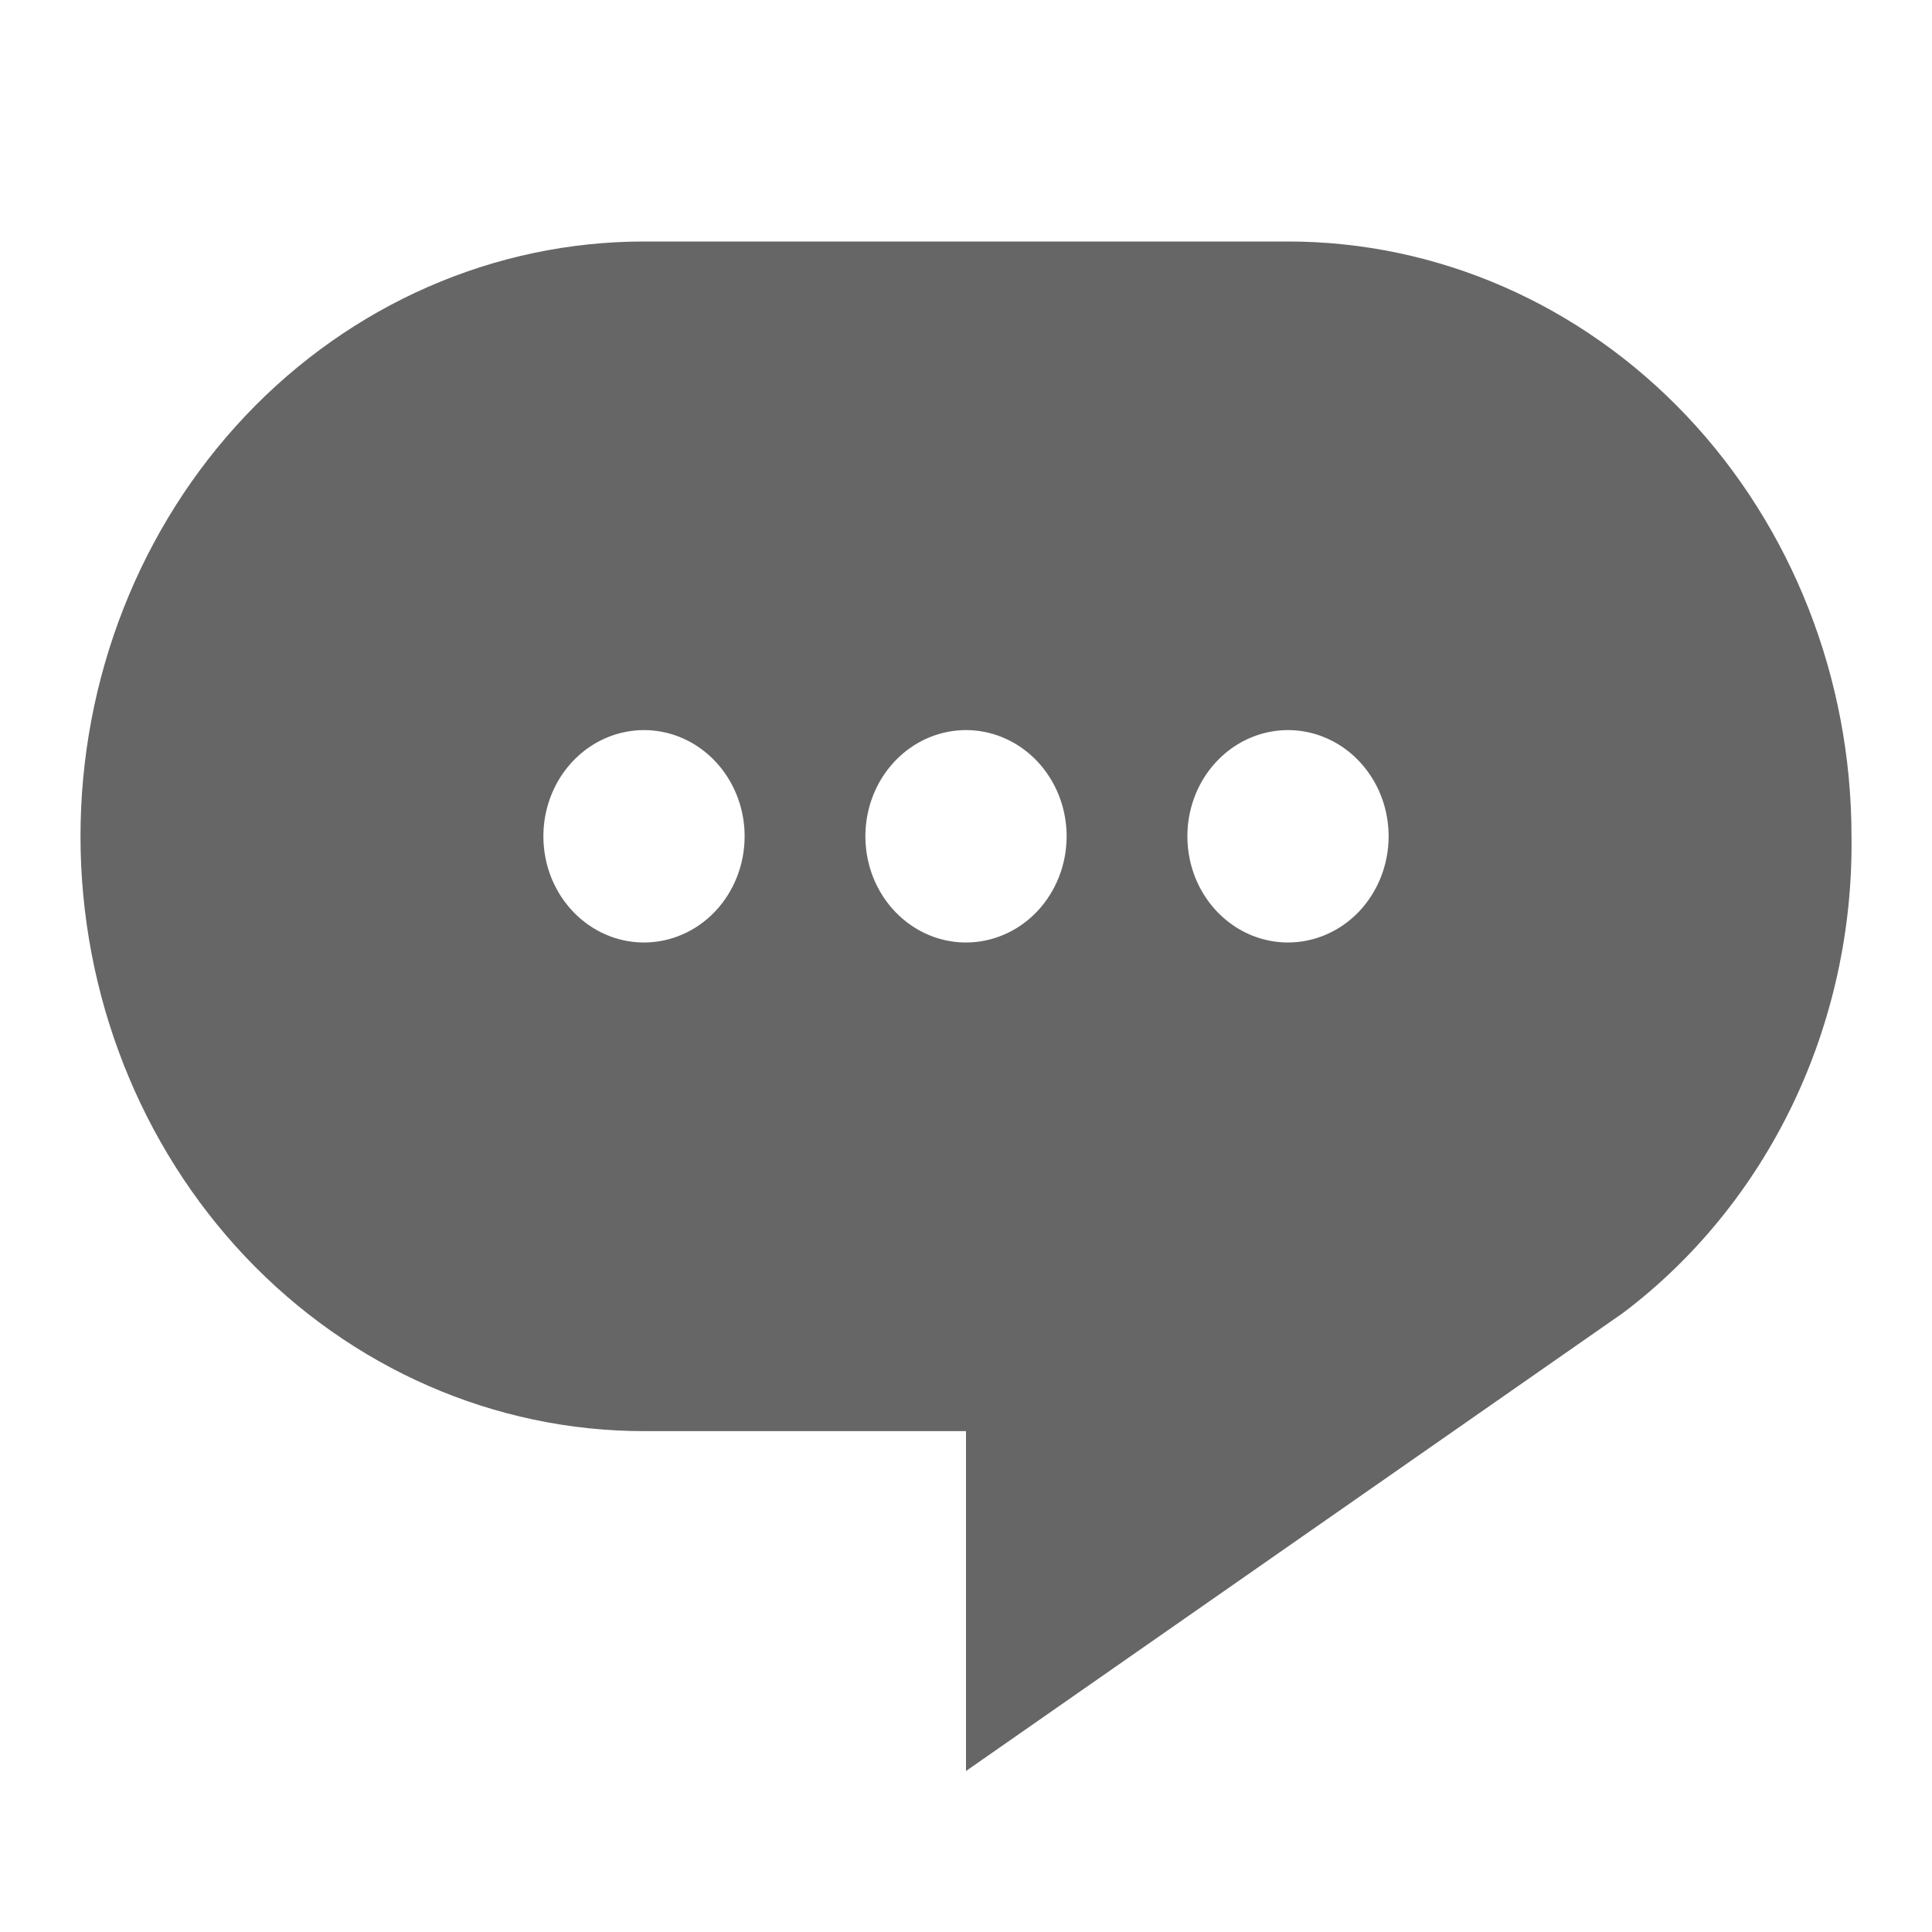
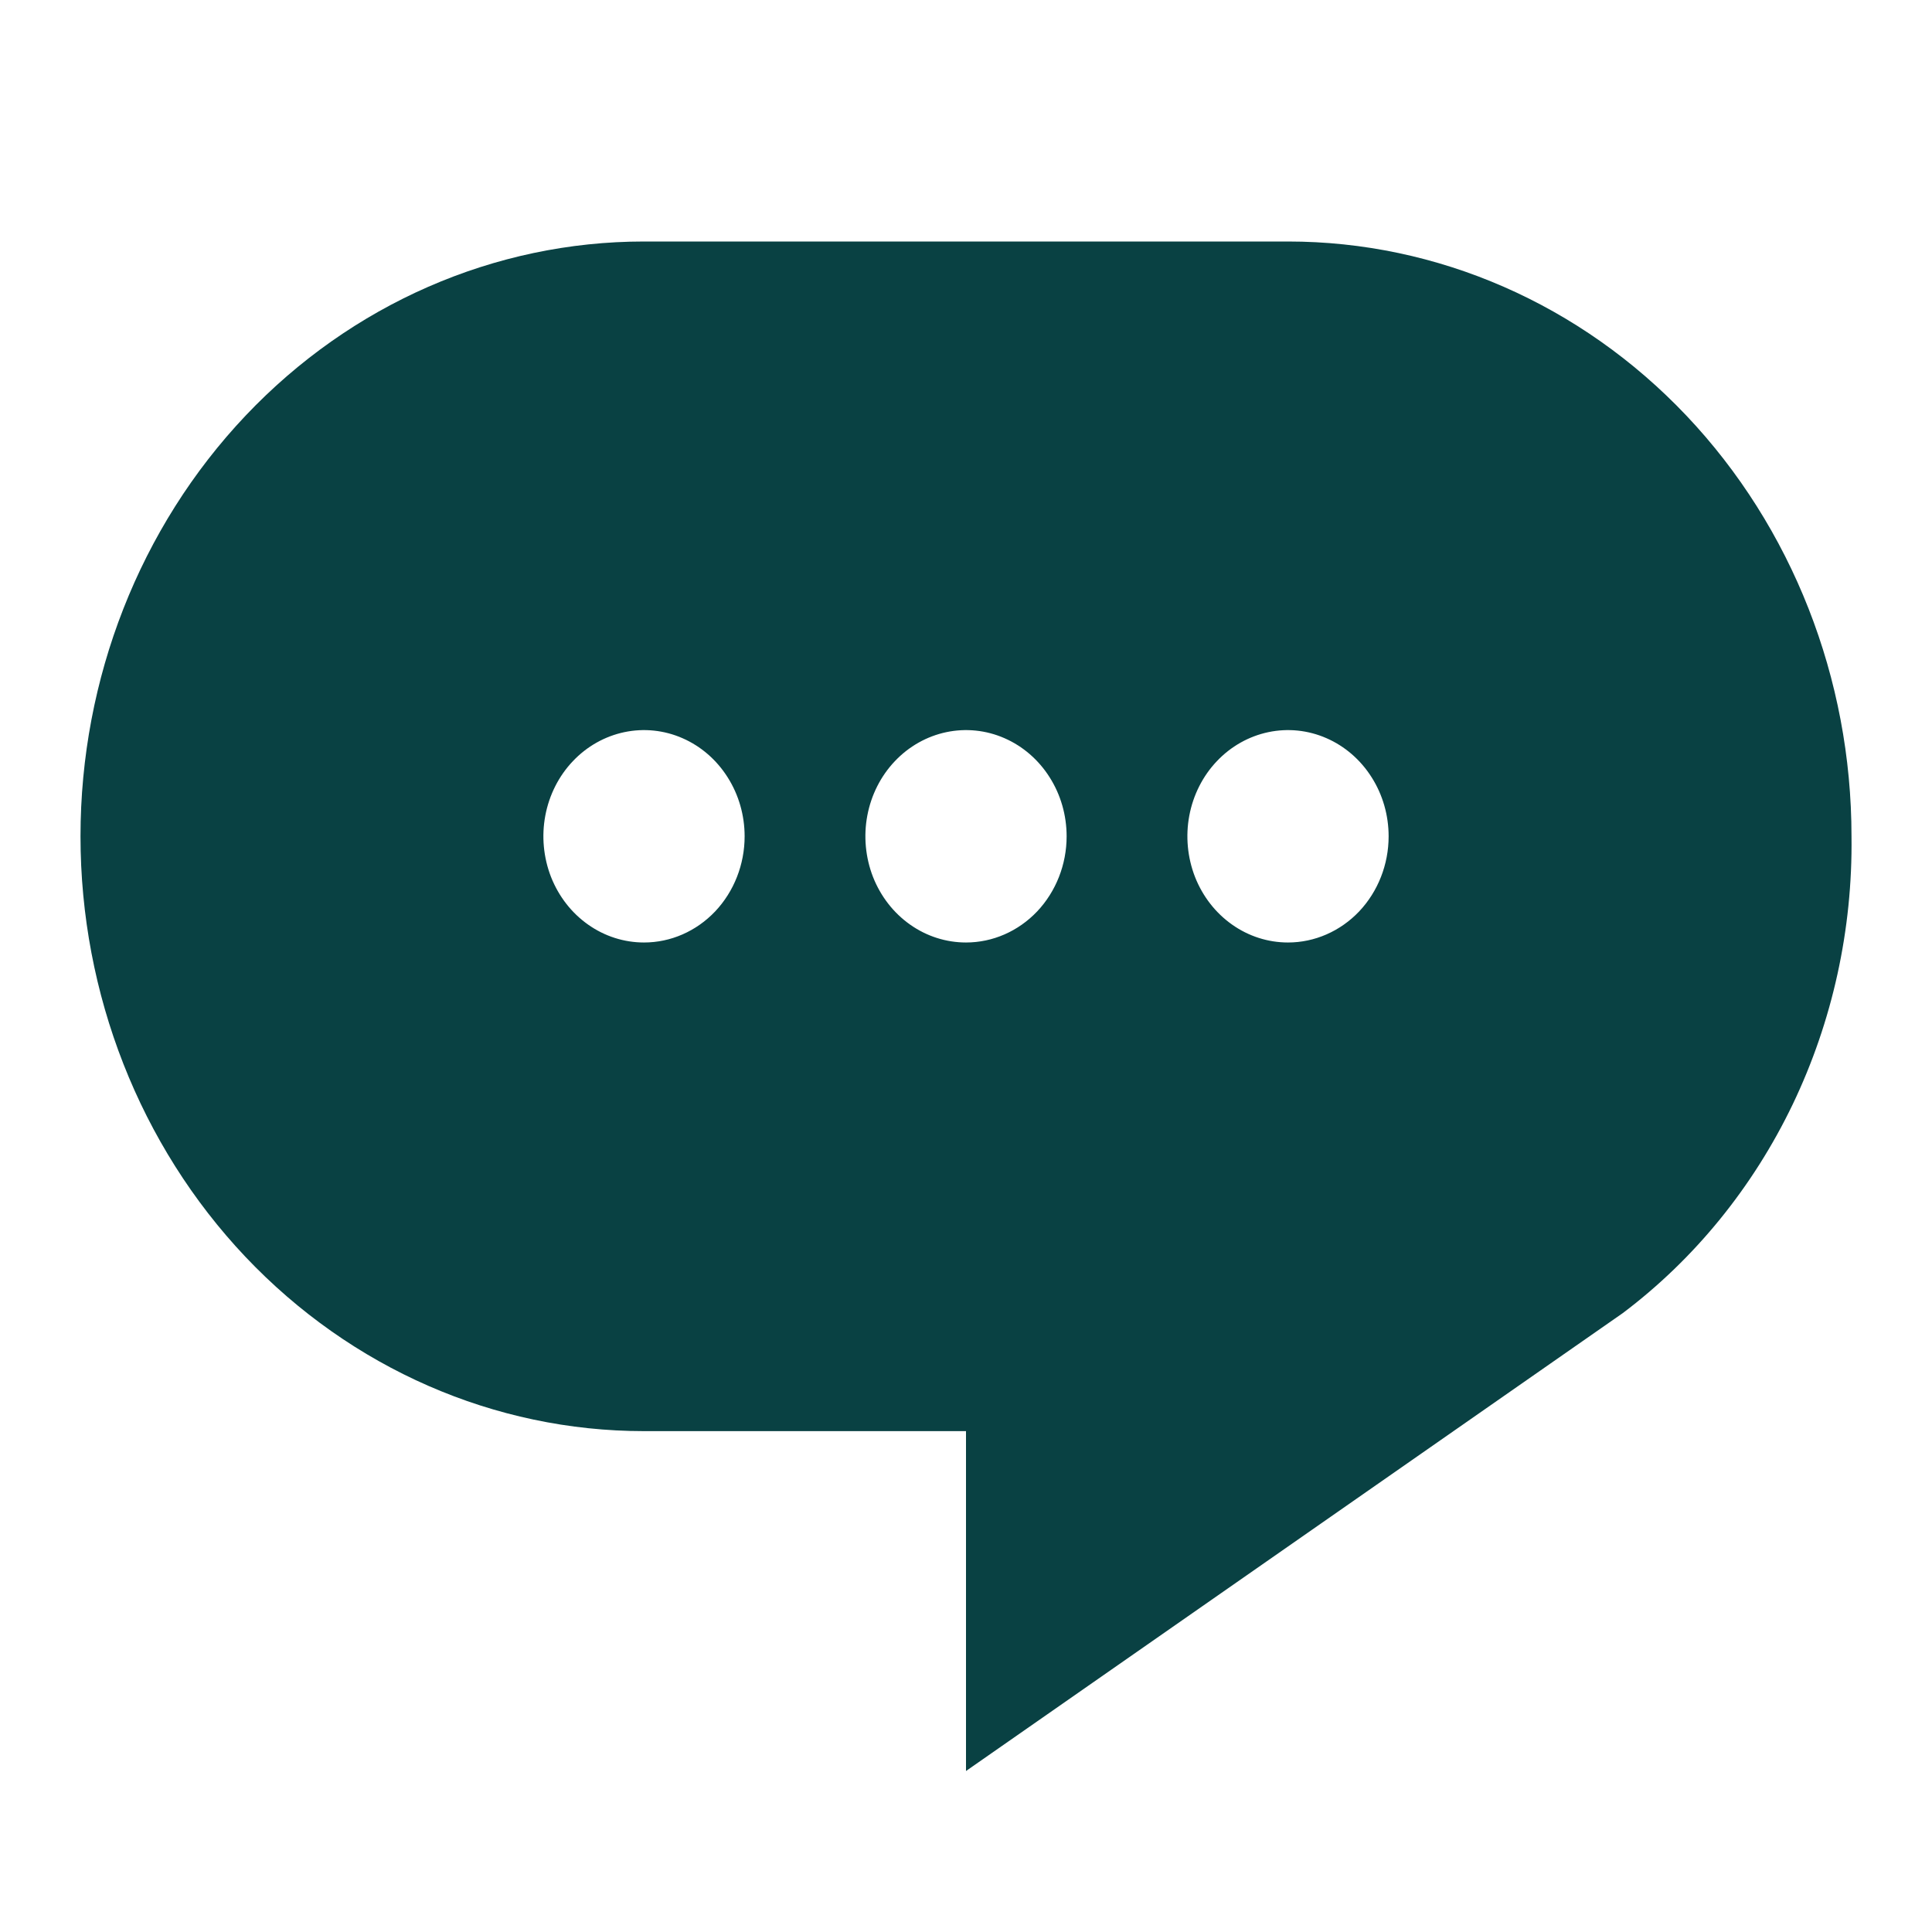
- <svg xmlns="http://www.w3.org/2000/svg" height="24" width="24" fill="rgba(0,0,0,0.6)">
+ <svg xmlns="http://www.w3.org/2000/svg" height="24" width="24" fill="#094143">
  <path d="M16 3H8C6.143 3 4.363 3.778 3.05 5.164C1.738 6.55 1 8.429 1 10.389C1 12.348 1.738 14.228 3.05 15.614C4.363 16.999 6.143 17.778 8 17.778H12V22L20.16 16.311C21.051 15.639 21.775 14.749 22.27 13.718C22.764 12.687 23.015 11.545 23 10.389C23 8.429 22.262 6.55 20.95 5.164C19.637 3.778 17.857 3 16 3ZM8 11.708C7.753 11.708 7.511 11.631 7.306 11.486C7.1 11.341 6.94 11.135 6.845 10.894C6.751 10.653 6.726 10.387 6.774 10.132C6.822 9.876 6.941 9.64 7.116 9.456C7.291 9.271 7.514 9.146 7.756 9.095C7.999 9.044 8.25 9.07 8.478 9.17C8.707 9.27 8.902 9.439 9.039 9.656C9.177 9.873 9.25 10.128 9.25 10.389C9.25 10.739 9.118 11.074 8.884 11.322C8.649 11.569 8.332 11.708 8 11.708ZM12 11.708C11.753 11.708 11.511 11.631 11.306 11.486C11.1 11.341 10.94 11.135 10.845 10.894C10.751 10.653 10.726 10.387 10.774 10.132C10.822 9.876 10.941 9.64 11.116 9.456C11.291 9.271 11.514 9.146 11.756 9.095C11.999 9.044 12.25 9.07 12.478 9.17C12.707 9.27 12.902 9.439 13.039 9.656C13.177 9.873 13.25 10.128 13.25 10.389C13.25 10.739 13.118 11.074 12.884 11.322C12.649 11.569 12.332 11.708 12 11.708ZM16 11.708C15.753 11.708 15.511 11.631 15.306 11.486C15.1 11.341 14.94 11.135 14.845 10.894C14.751 10.653 14.726 10.387 14.774 10.132C14.822 9.876 14.941 9.64 15.116 9.456C15.291 9.271 15.514 9.146 15.756 9.095C15.999 9.044 16.25 9.07 16.478 9.17C16.707 9.27 16.902 9.439 17.039 9.656C17.177 9.873 17.25 10.128 17.25 10.389C17.25 10.739 17.118 11.074 16.884 11.322C16.649 11.569 16.331 11.708 16 11.708Z" />
</svg>
